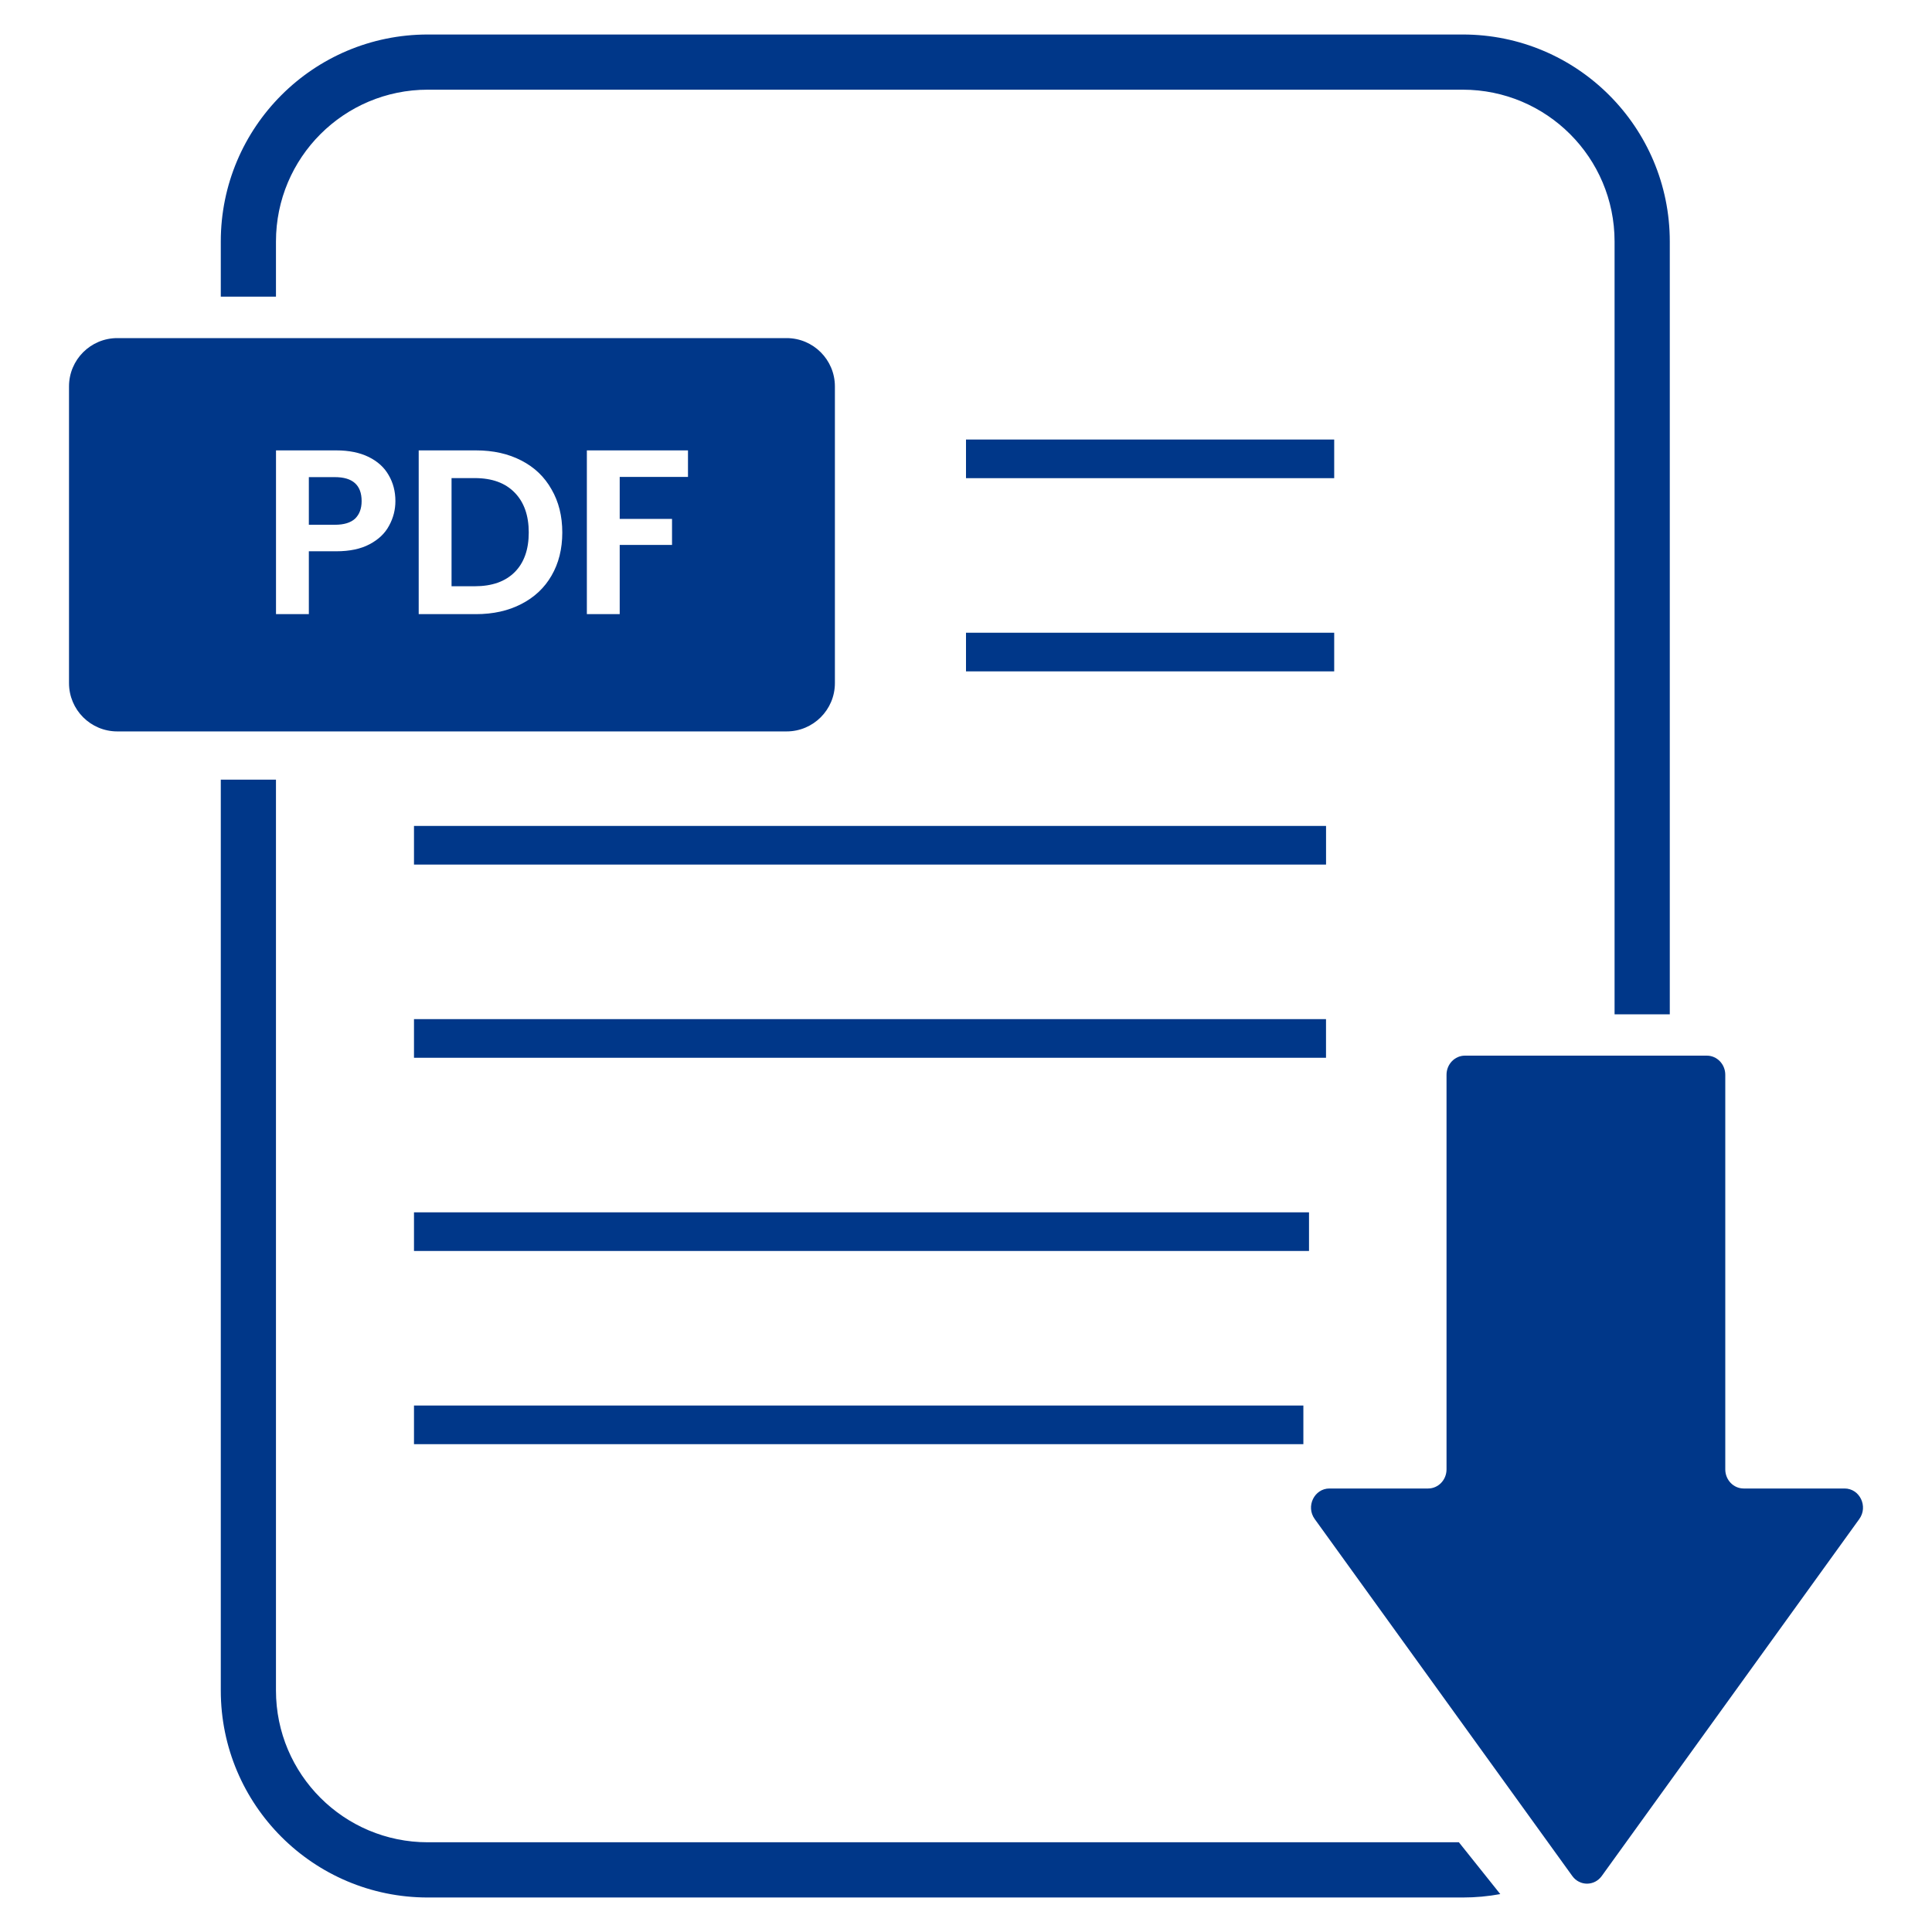
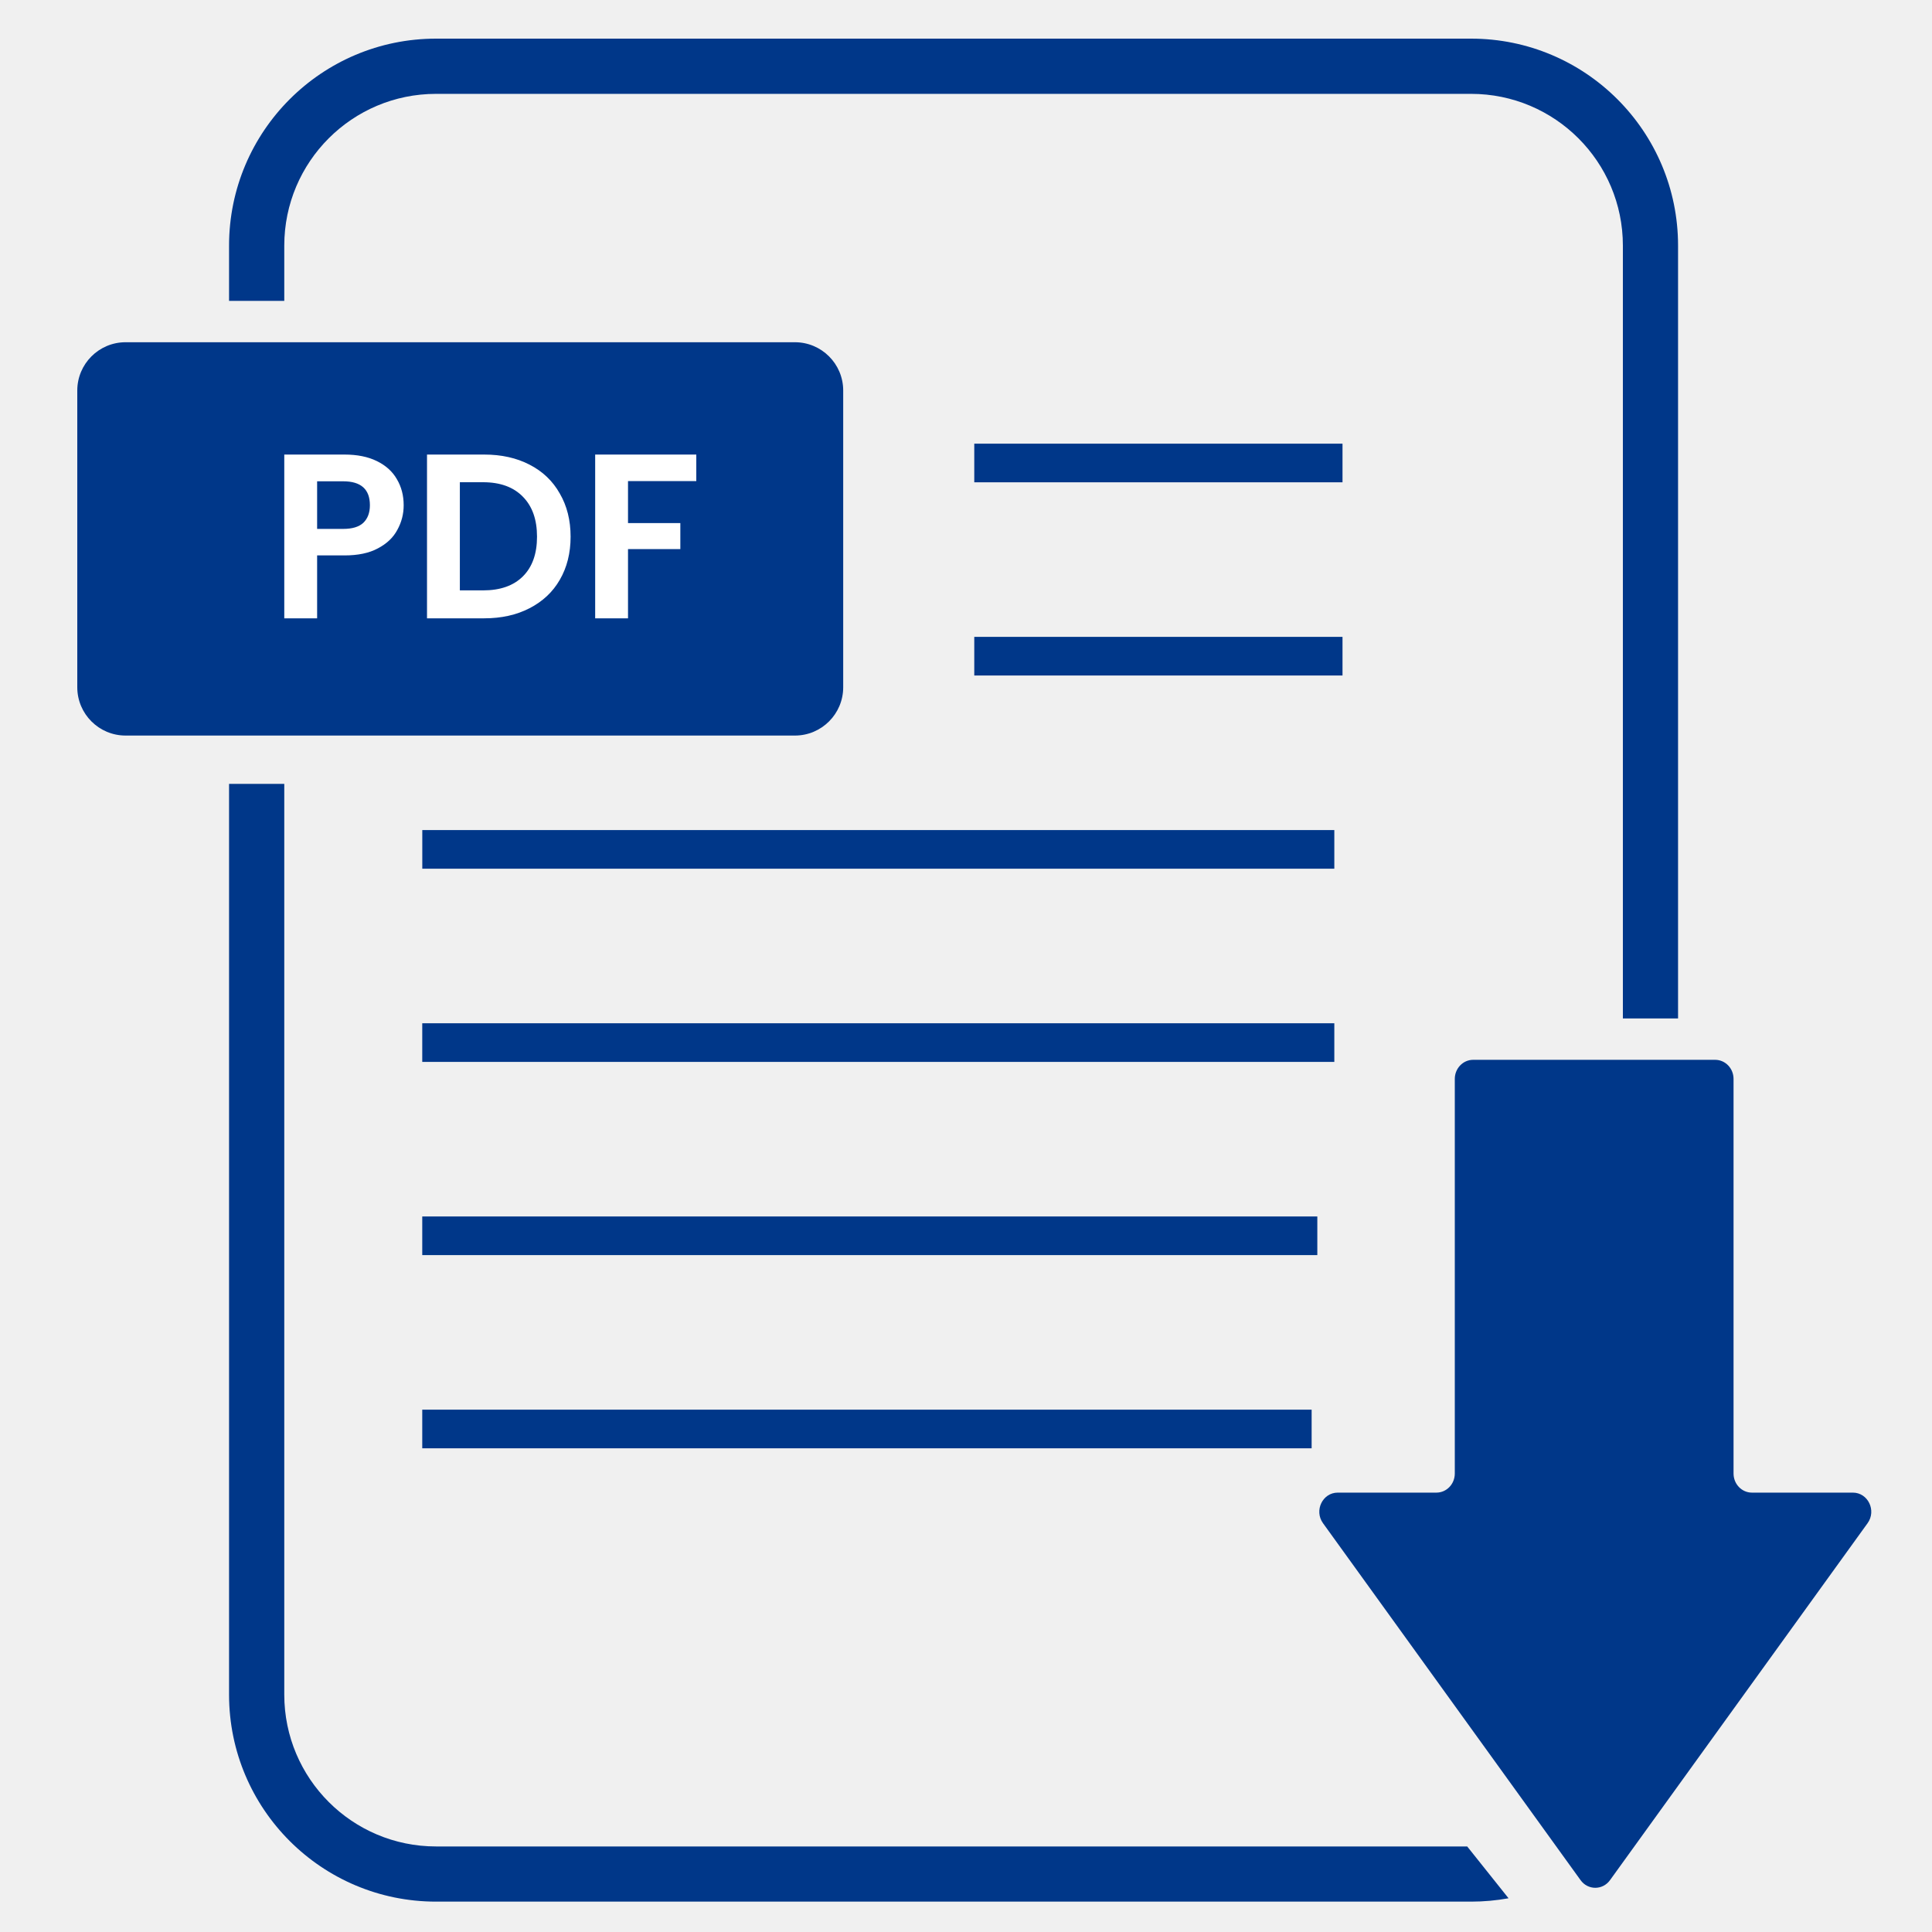
<svg xmlns="http://www.w3.org/2000/svg" width="50" height="50" viewBox="0 0 50 50" fill="none">
-   <rect width="50" height="50" fill="#EBEBEB" />
-   <g id="Resume Customization and download" clip-path="url(#clip0_3573_379)">
-     <rect width="1440" height="1441" transform="translate(-1355 -144)" fill="white" />
-     <g id="Frame 43365">
-       <g id="Frame 43367">
-         <g id="Frame 43364">
-           <g id="Frame 43354">
-             <g id="Frame 43346">
-               <mask id="path-1-inside-1_3573_379" fill="white">
-                 <path d="M-35 -10H85V80H-35V-10Z" />
-               </mask>
-               <path d="M85 80V79H-35V80V81H85V80Z" fill="#EFEFEF" mask="url(#path-1-inside-1_3573_379)" />
-               <g id="Frame 43347">
-                 <g id="pdf-download">
-                   <path id="Vector" fill-rule="evenodd" clip-rule="evenodd" d="M37.857 2.321H11.071C8.901 2.321 7.142 4.08 7.142 6.25V7.678H5.714V6.25C5.714 3.291 8.112 0.893 11.071 0.893H37.857C40.816 0.893 43.214 3.291 43.214 6.25V26.25H41.785V6.25C41.785 4.08 40.026 2.321 37.857 2.321ZM5.714 20.178V43.75C5.714 46.709 8.112 49.107 11.071 49.107H37.857C38.188 49.107 38.512 49.077 38.827 49.019L37.756 47.678H11.071C8.901 47.678 7.142 45.919 7.142 43.75V20.178H5.714Z" fill="#003789" />
-                   <path id="Vector_2" d="M48.118 39.313C48.354 38.987 48.13 38.522 47.737 38.522H45.126C44.863 38.522 44.65 38.3 44.65 38.027V27.815C44.65 27.542 44.436 27.32 44.173 27.32H37.912C37.649 27.32 37.436 27.542 37.436 27.815V38.027C37.436 38.3 37.223 38.522 36.96 38.522H34.406C34.014 38.522 33.789 38.987 34.025 39.313L40.691 48.551C40.881 48.815 41.262 48.815 41.453 48.551L48.118 39.313Z" fill="#003789" />
-                   <path id="Vector_3" d="M25 11.875H34.529" stroke="#003789" />
-                   <path id="Vector_4" d="M25 16.875H34.529" stroke="#003789" />
-                   <path id="Vector_5" d="M10.714 21.875H34.318" stroke="#003789" />
-                   <path id="Vector_6" d="M10.714 26.875H34.317" stroke="#003789" />
-                   <path id="Vector_7" d="M10.714 31.875H33.877" stroke="#003789" />
-                   <path id="Vector_8" d="M10.714 36.875H33.731" stroke="#003789" />
-                   <path id="Vector_9" d="M20.357 8.75H3.036C2.345 8.75 1.786 9.31 1.786 10V17.679C1.786 18.369 2.345 18.929 3.036 18.929H20.357C21.047 18.929 21.607 18.369 21.607 17.679V10C21.607 9.31 21.047 8.75 20.357 8.75Z" fill="#003789" />
-                   <path id="Vector_10" d="M10.233 12.968C10.233 13.194 10.178 13.407 10.069 13.605C9.964 13.803 9.796 13.963 9.565 14.085C9.338 14.206 9.051 14.267 8.703 14.267H7.993V15.894H7.143V11.656H8.703C9.031 11.656 9.31 11.713 9.541 11.826C9.772 11.94 9.944 12.095 10.057 12.294C10.174 12.492 10.233 12.717 10.233 12.968ZM8.667 13.581C8.901 13.581 9.075 13.528 9.189 13.423C9.302 13.314 9.359 13.162 9.359 12.968C9.359 12.555 9.128 12.348 8.667 12.348H7.993V13.581H8.667ZM12.318 11.656C12.763 11.656 13.154 11.743 13.49 11.917C13.83 12.091 14.091 12.34 14.273 12.664C14.459 12.984 14.552 13.356 14.552 13.781C14.552 14.206 14.459 14.579 14.273 14.898C14.091 15.214 13.83 15.459 13.49 15.633C13.154 15.807 12.763 15.894 12.318 15.894H10.836V11.656H12.318ZM12.287 15.172C12.733 15.172 13.077 15.05 13.32 14.807C13.562 14.565 13.684 14.222 13.684 13.781C13.684 13.34 13.562 12.996 13.32 12.749C13.077 12.498 12.733 12.373 12.287 12.373H11.686V15.172H12.287ZM17.805 11.656V12.342H16.038V13.429H17.392V14.103H16.038V15.894H15.188V11.656H17.805Z" fill="white" />
-                 </g>
-               </g>
-             </g>
-           </g>
-         </g>
-       </g>
-     </g>
-   </g>
-   <defs>
-     <clipPath id="clip0_3573_379">
-       <rect width="1440" height="1441" fill="white" transform="translate(-1355 -144)" />
-     </clipPath>
-   </defs>
+   <path fill-rule="evenodd" clip-rule="evenodd" d="M38.071 2.429H11.285C9.116 2.429 7.357 4.187 7.357 6.357V7.786H5.928V6.357C5.928 3.398 8.327 1 11.285 1H38.071C41.03 1 43.428 3.398 43.428 6.357V26.357H42V6.357C42 4.187 40.241 2.429 38.071 2.429ZM5.928 20.286V43.857C5.928 46.816 8.327 49.214 11.285 49.214H38.071C38.402 49.214 38.727 49.184 39.041 49.127L37.971 47.786H11.285C9.116 47.786 7.357 46.027 7.357 43.857V20.286H5.928Z" fill="#003789" />
+   <path d="M48.333 39.42C48.568 39.094 48.344 38.629 47.952 38.629H45.34C45.077 38.629 44.864 38.408 44.864 38.134V27.922C44.864 27.649 44.651 27.428 44.388 27.428H38.126C37.863 27.428 37.65 27.649 37.65 27.922V38.134C37.65 38.408 37.437 38.629 37.174 38.629H34.62C34.228 38.629 34.004 39.094 34.239 39.42L40.905 48.658C41.095 48.922 41.477 48.922 41.667 48.658L48.333 39.42Z" fill="#003789" />
+   <path d="M25.214 11.982H34.744" stroke="#003789" />
+   <path d="M25.214 16.982H34.744" stroke="#003789" />
+   <path d="M10.929 21.982H34.532" stroke="#003789" />
+   <path d="M10.928 26.982H34.532" stroke="#003789" />
+   <path d="M10.928 31.982H34.092" stroke="#003789" />
+   <path d="M10.928 36.982H33.945" stroke="#003789" />
+   <path d="M20.572 8.857H3.25C2.56 8.857 2 9.417 2 10.107V17.786C2 18.476 2.56 19.036 3.25 19.036H20.572C21.262 19.036 21.822 18.476 21.822 17.786V10.107C21.822 9.417 21.262 8.857 20.572 8.857Z" fill="#003789" />
+   <path d="M10.447 13.075C10.447 13.302 10.393 13.514 10.283 13.713C10.178 13.911 10.01 14.071 9.779 14.192C9.553 14.314 9.265 14.374 8.917 14.374H8.207V16.002H7.357V11.764H8.917C9.245 11.764 9.524 11.82 9.755 11.934C9.986 12.047 10.158 12.203 10.271 12.401C10.389 12.6 10.447 12.824 10.447 13.075ZM8.881 13.688C9.116 13.688 9.29 13.636 9.403 13.53C9.516 13.421 9.573 13.27 9.573 13.075C9.573 12.662 9.342 12.456 8.881 12.456H8.207V13.688H8.881ZM12.532 11.764C12.977 11.764 13.368 11.851 13.704 12.025C14.044 12.199 14.305 12.448 14.487 12.772C14.673 13.091 14.767 13.464 14.767 13.889C14.767 14.314 14.673 14.686 14.487 15.006C14.305 15.322 14.044 15.566 13.704 15.741C13.368 15.915 12.977 16.002 12.532 16.002H11.051V11.764H12.532ZM12.502 15.279C12.947 15.279 13.291 15.158 13.534 14.915C13.777 14.672 13.898 14.33 13.898 13.889C13.898 13.448 13.777 13.104 13.534 12.857C13.291 12.606 12.947 12.48 12.502 12.48H11.901V15.279H12.502ZM18.02 11.764V12.45H16.253V13.537H17.607V14.21H16.253V16.002H15.403V11.764H18.02Z" fill="white" />
</svg>
